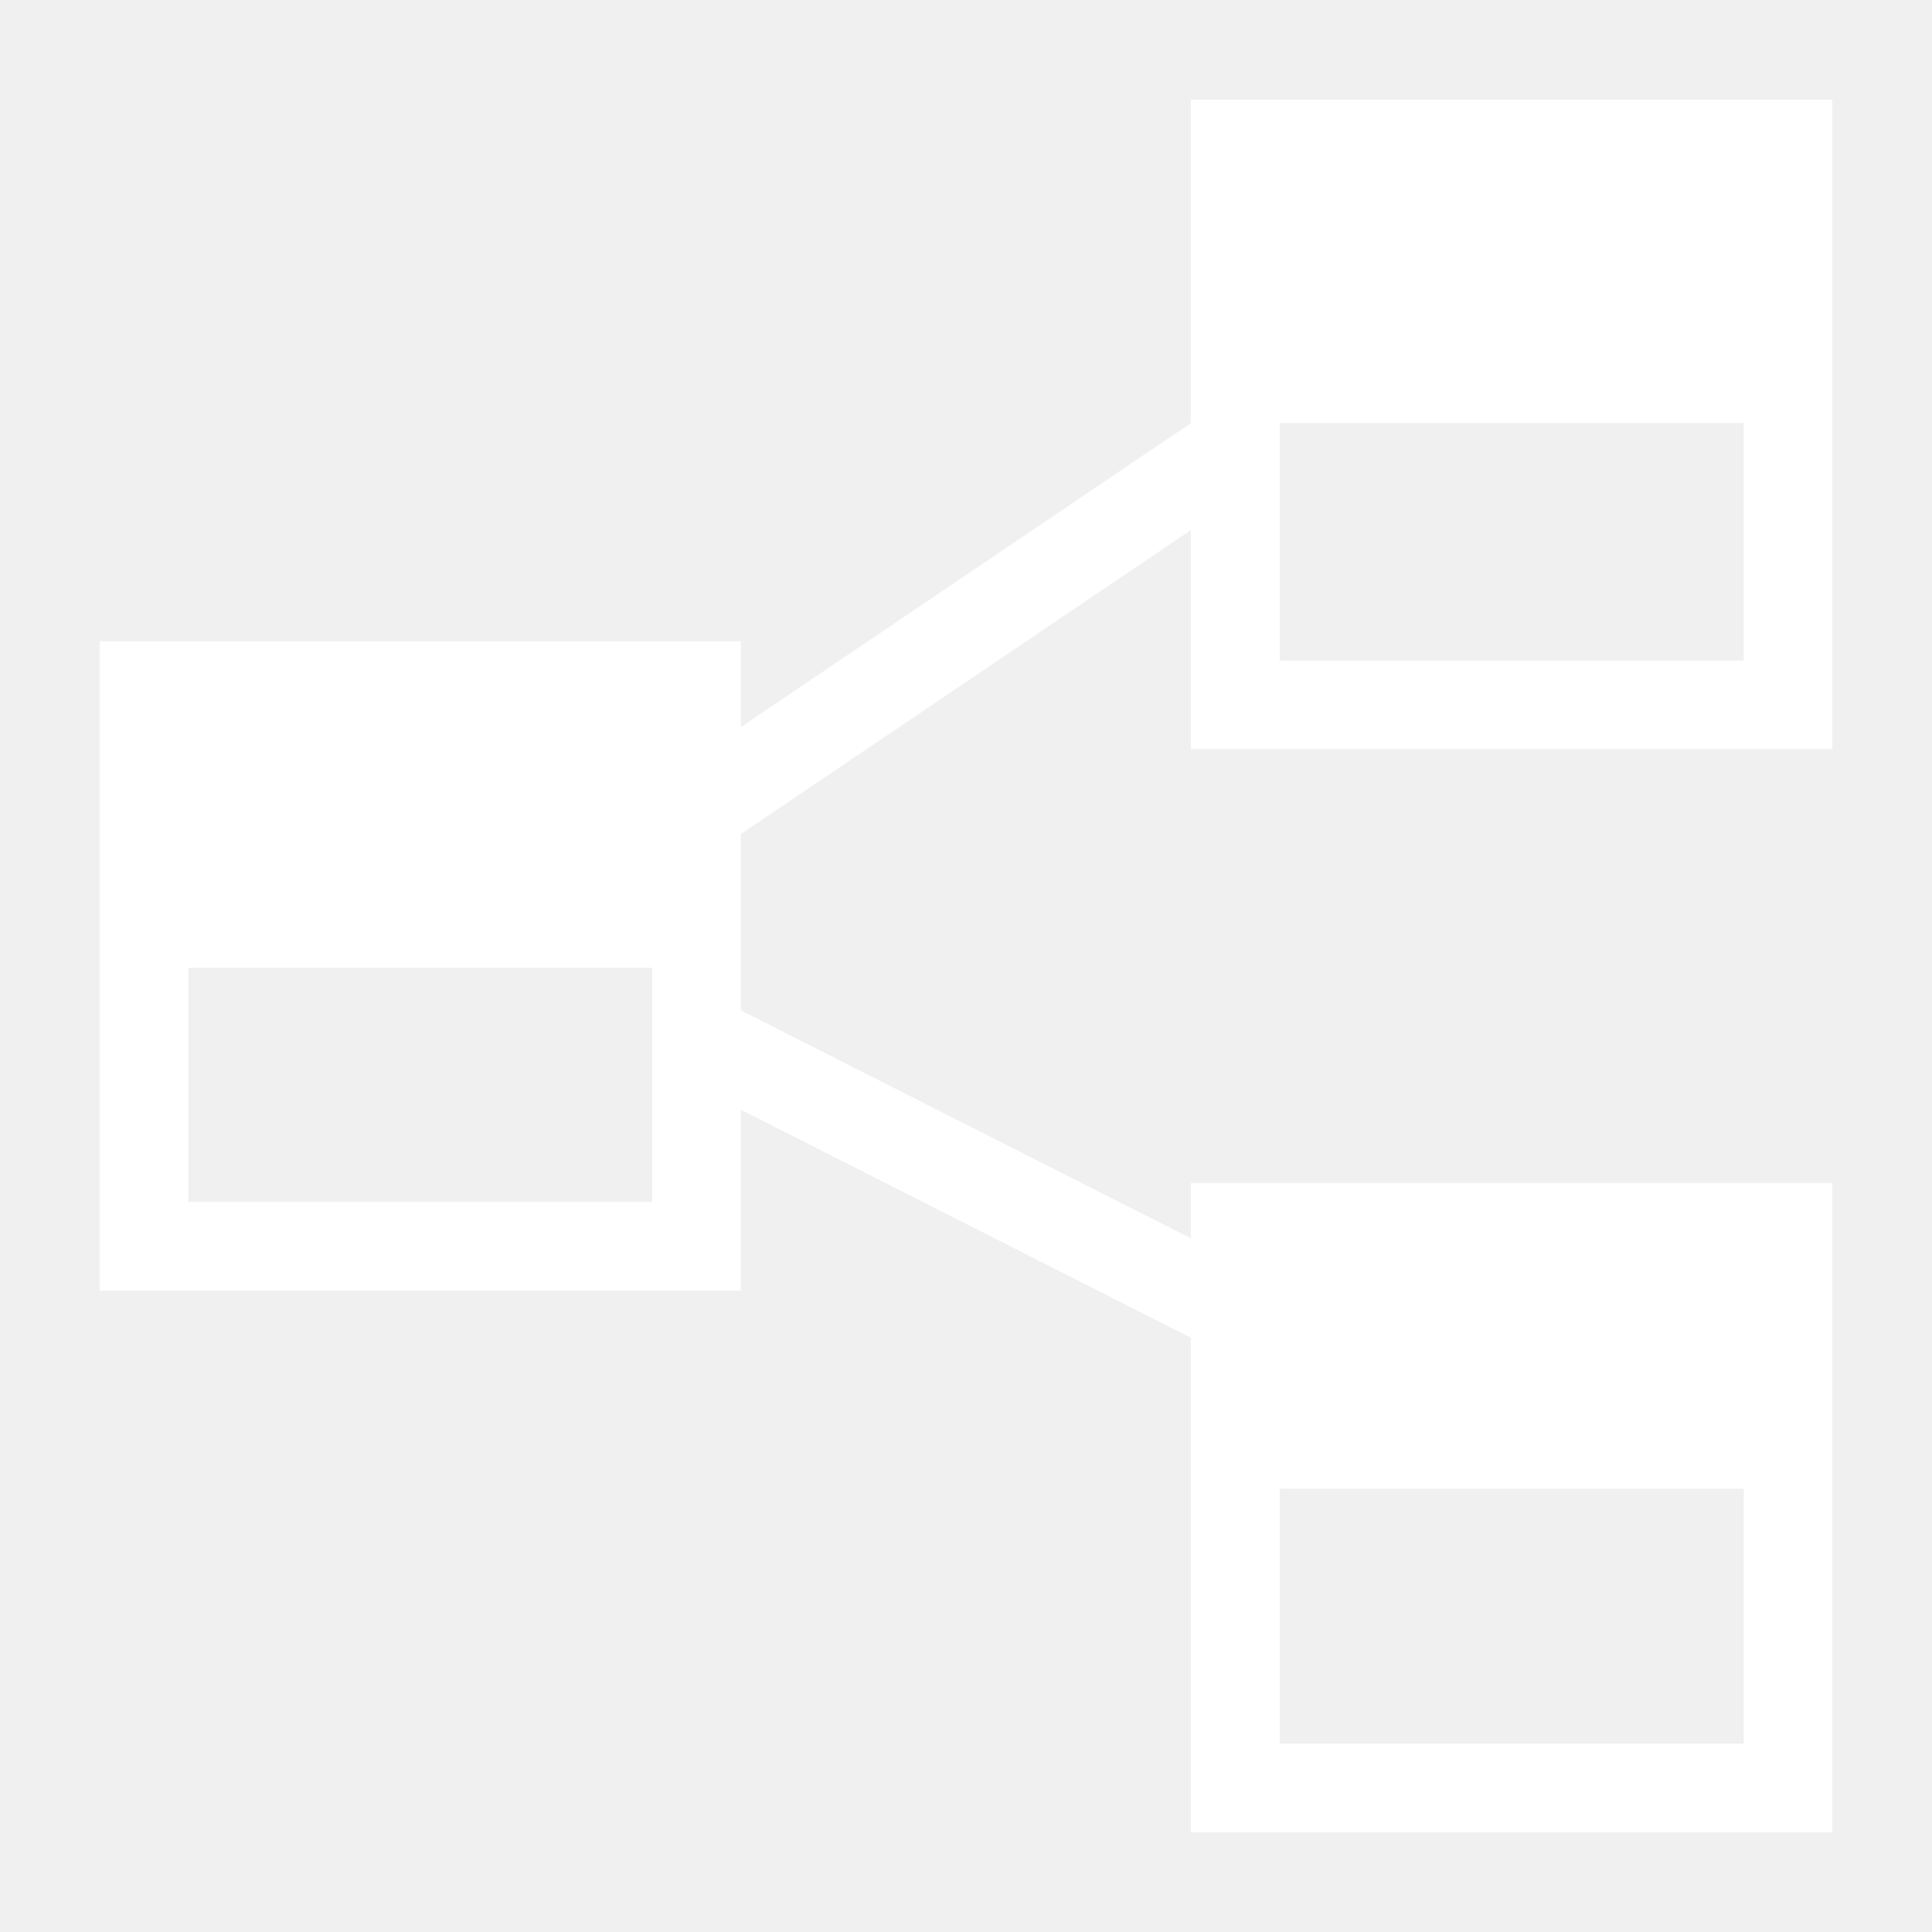
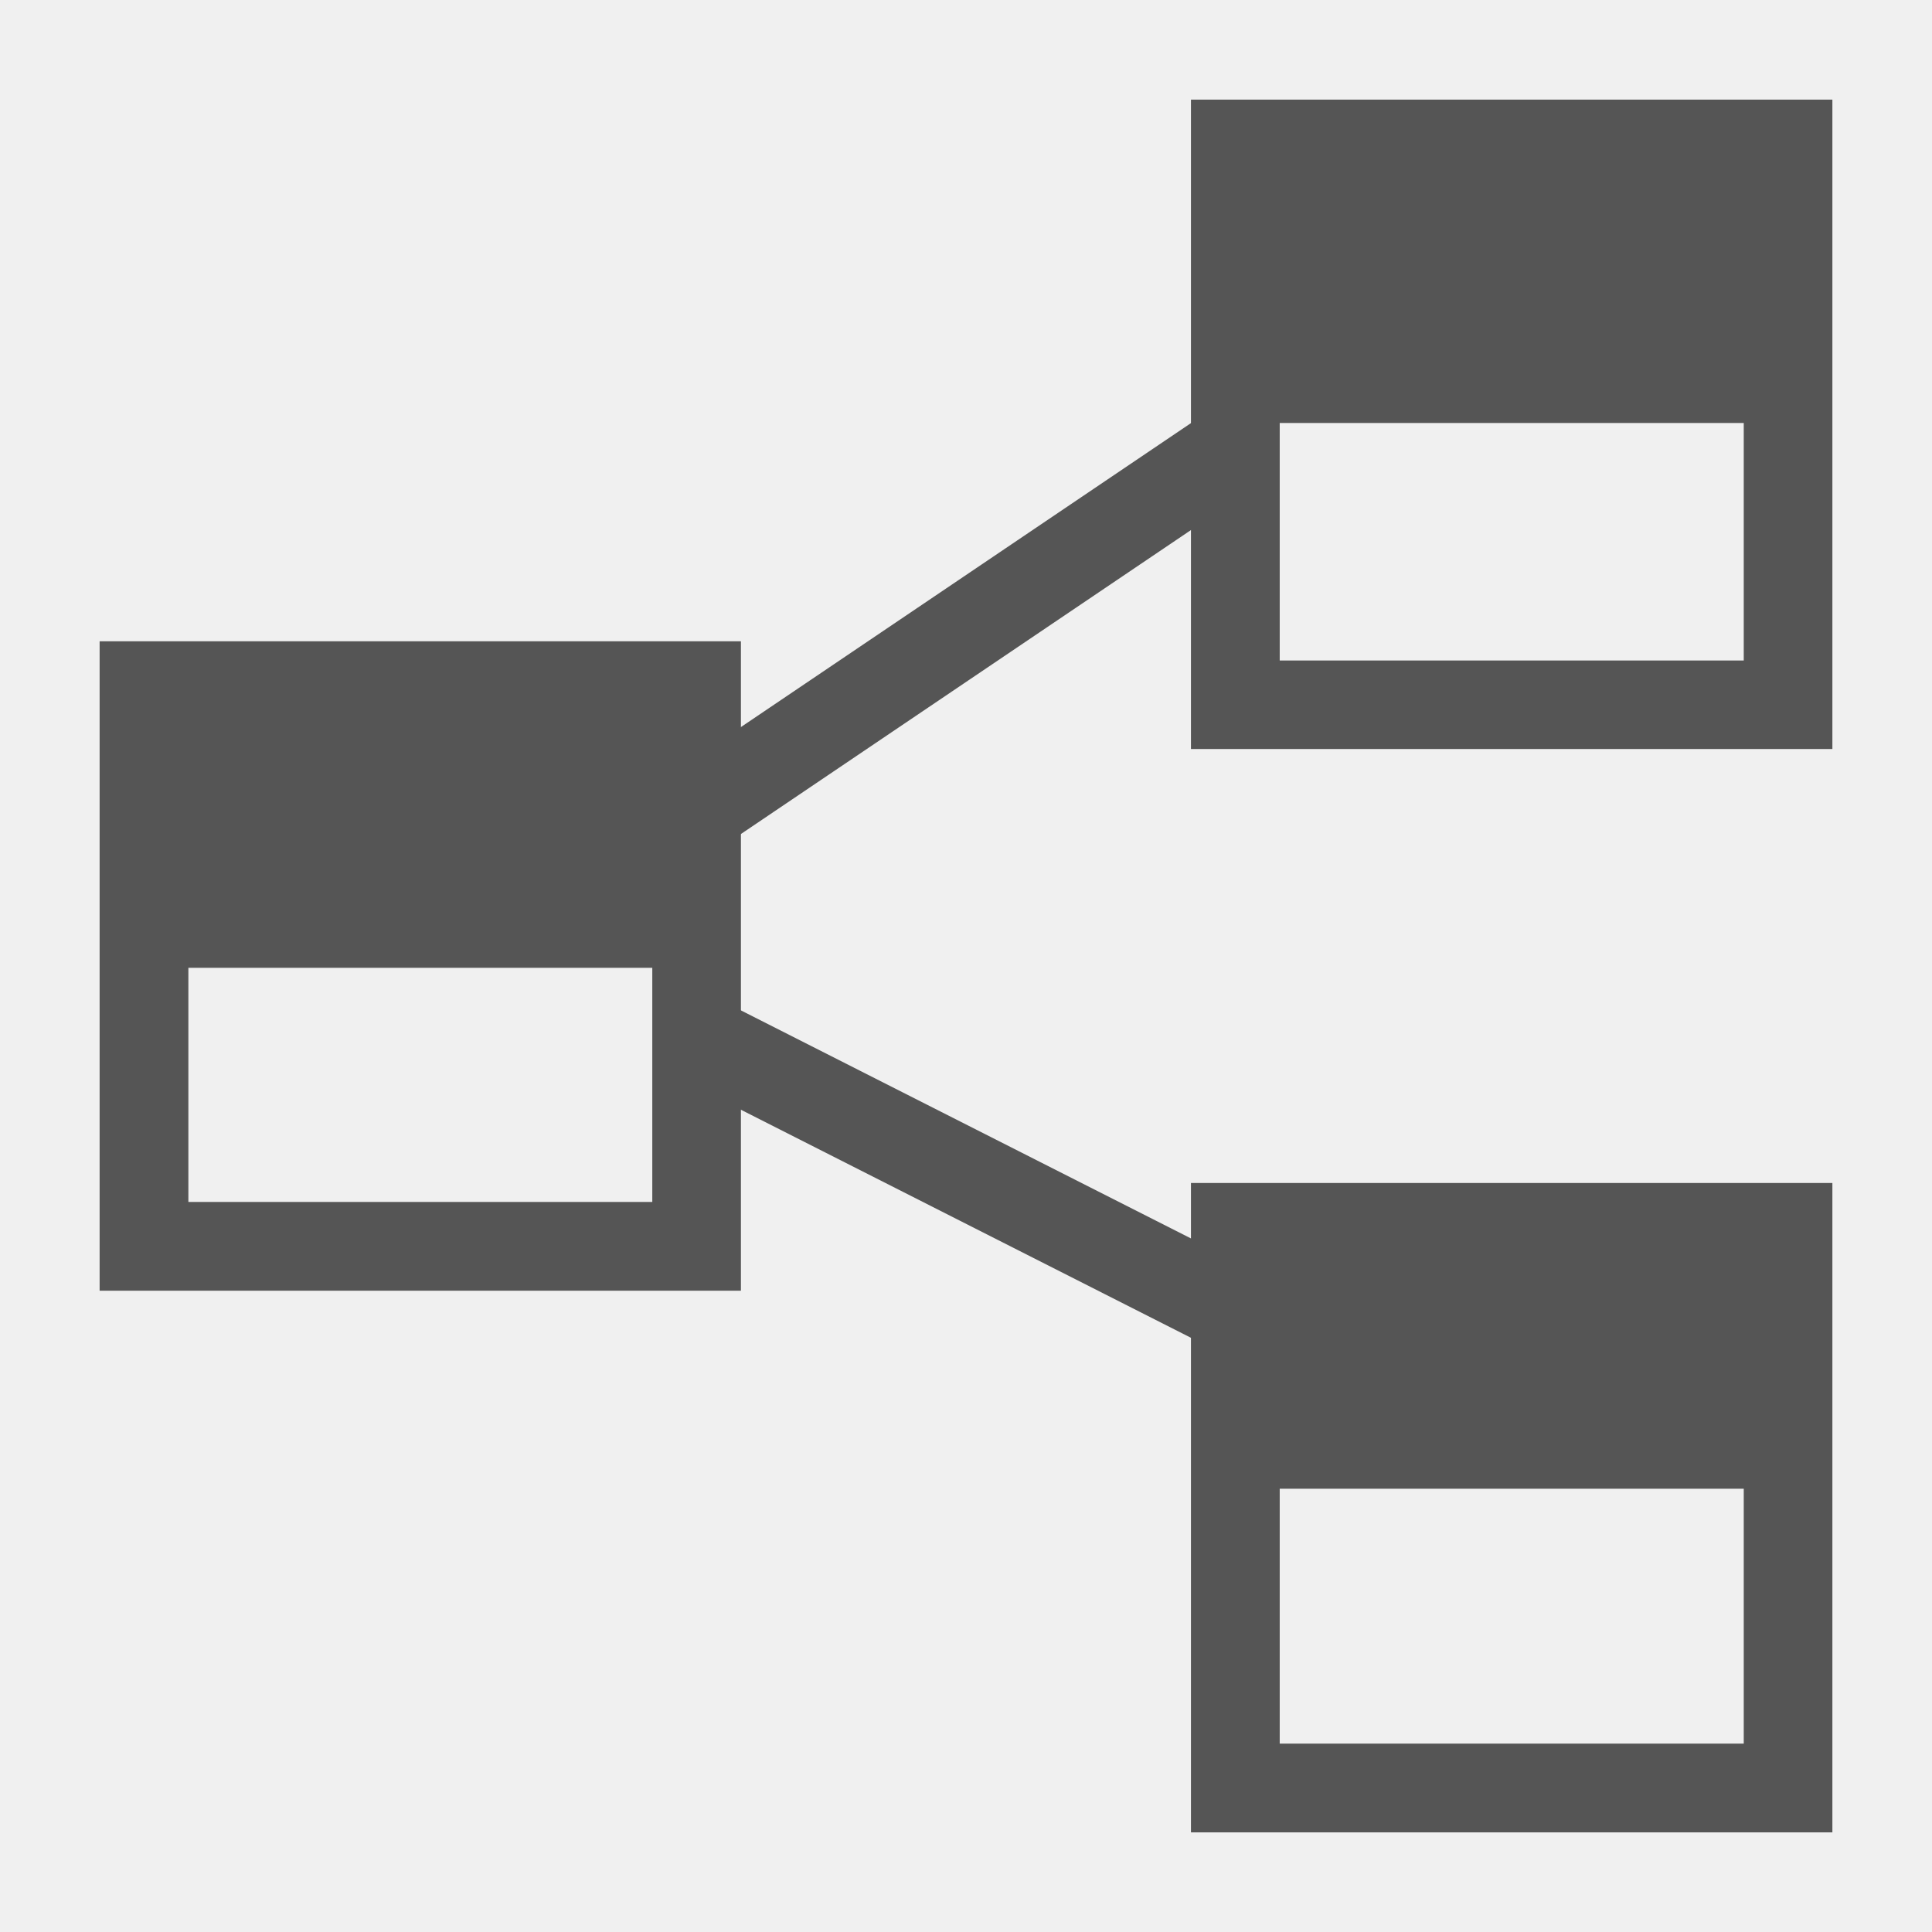
<svg xmlns="http://www.w3.org/2000/svg" version="1.1" x="0px" y="0px" viewBox="0 0 16 16" style="enable-background:new 0 0 16 16;" xml:space="preserve">
  <g id="schema-diagram">
-     <rect x="8.409" y="6.691" transform="matrix(0.452 -0.892 0.892 0.452 -4.2155 13.3719)" style="fill:#FFFFFF;" width="0.734" height="6.852" />
-     <rect x="4.01" y="5.219" transform="matrix(0.8287 -0.5597 0.5597 0.8287 -1.8528 5.1189)" style="fill:#FFFFFF;" width="6.852" height="0.734" />
-     <path style="fill:#FFFFFF;" d="M0.825,5.311v5.378h5.311V5.311H0.825z M1.56,9.955V8.015h3.842v1.939H1.56z" />
-     <path style="fill:#FFFFFF;" d="M9.863,0.825v5.378h5.312V0.825H9.863z M10.598,5.469V3.503h3.843v1.967H10.598z" />
-     <path style="fill:#FFFFFF;" d="M9.863,9.797v5.378h5.312V9.797H9.863z M10.598,14.44v-2.111h3.843v2.111H10.598z" />
+     <rect x="8.409" y="6.691" transform="matrix(0.452 -0.892 0.892 0.452 -4.2155 13.3719)" style="fill:#555555;" width="0.734" height="6.852" />
+     <rect x="4.01" y="5.219" transform="matrix(0.8287 -0.5597 0.5597 0.8287 -1.8528 5.1189)" style="fill:#555555;" width="6.852" height="0.734" />
+     <path style="fill:#555555;" d="M0.825,5.311v5.378h5.311V5.311H0.825z M1.56,9.955V8.015h3.842v1.939H1.56z" />
+     <path style="fill:#555555;" d="M9.863,0.825v5.378h5.312V0.825H9.863z M10.598,5.469V3.503h3.843v1.967H10.598z" />
+     <path style="fill:#555555;" d="M9.863,9.797v5.378h5.312V9.797H9.863z M10.598,14.44v-2.111h3.843v2.111H10.598z" />
  </g>
  <g id="Layer_1">
</g>
</svg>
